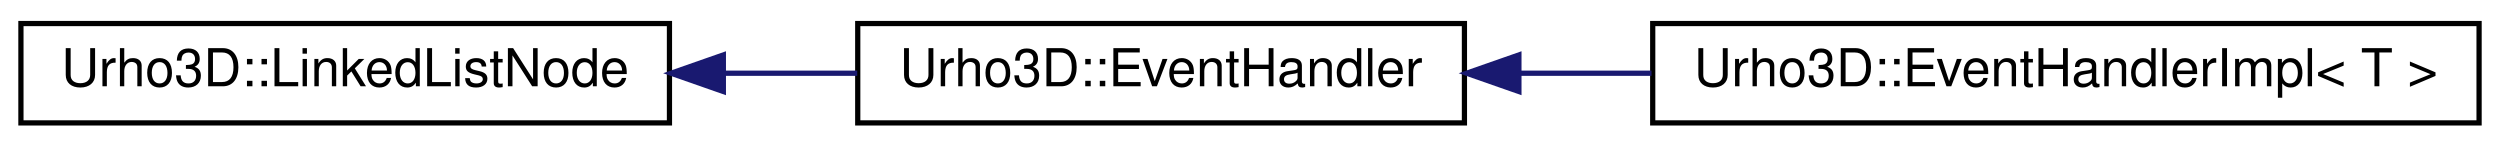
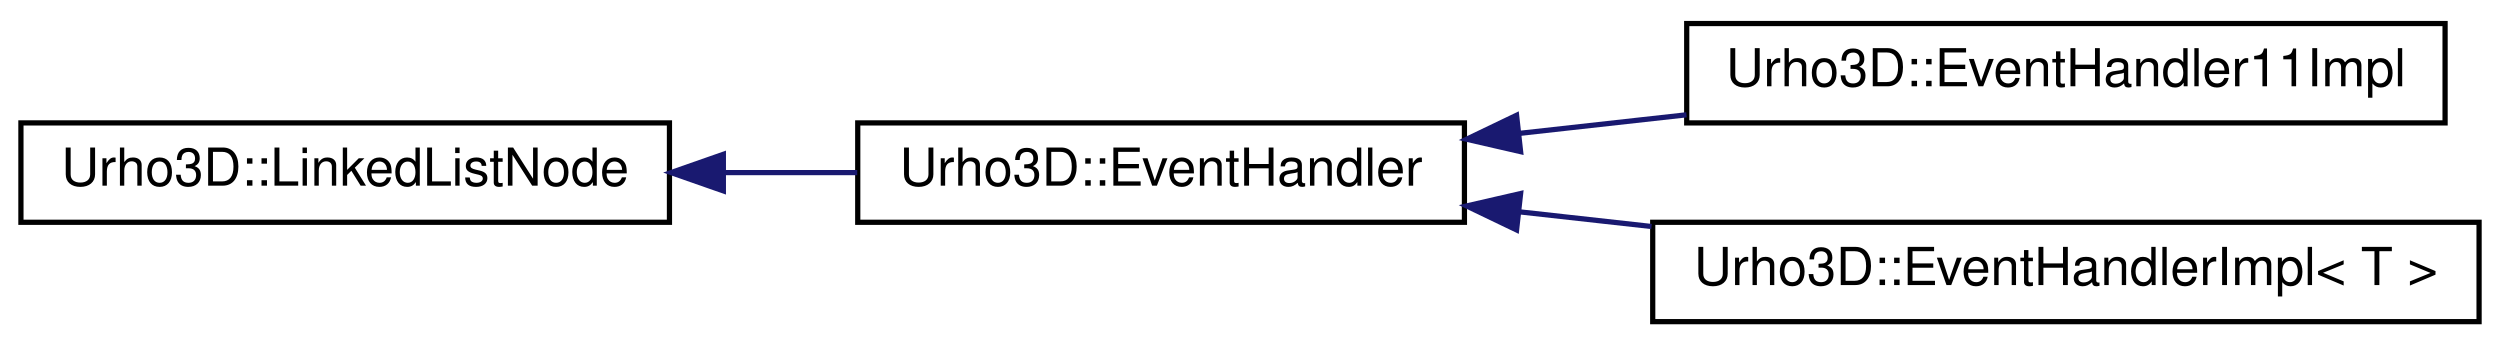
- <svg xmlns="http://www.w3.org/2000/svg" xmlns:xlink="http://www.w3.org/1999/xlink" width="478pt" height="28pt" viewBox="0.00 0.00 478.00 28.00">
-   <g id="graph0" class="graph" transform="scale(1 1) rotate(0) translate(4 24)">
+ <svg xmlns="http://www.w3.org/2000/svg" xmlns:xlink="http://www.w3.org/1999/xlink" width="478pt" height="66pt" viewBox="0.00 0.00 478.00 66.00">
+   <g id="graph0" class="graph" transform="scale(1 1) rotate(0) translate(4 62)">
    <g id="node1" class="node">
      <g id="a_node1">
        <a xlink:href="struct_urho3_d_1_1_linked_list_node.html" target="_top" xlink:title="Singly-linked list node base class. ">
-           <polygon fill="none" stroke="black" points="0,-0.5 0,-19.5 124,-19.5 124,-0.5 0,-0.5" />
-           <text text-anchor="middle" x="62" y="-7.5" font-family="Helvetica,sans-Serif" font-size="10.00">Urho3D::LinkedListNode</text>
+           <polygon fill="none" stroke="black" points="0,-19.5 0,-38.5 124,-38.5 124,-19.5 0,-19.5" />
+           <text text-anchor="middle" x="62" y="-26.5" font-family="Helvetica,sans-Serif" font-size="10.00">Urho3D::LinkedListNode</text>
        </a>
      </g>
    </g>
    <g id="node2" class="node">
      <g id="a_node2">
        <a xlink:href="class_urho3_d_1_1_event_handler.html" target="_top" xlink:title="Internal helper class for invoking event handler functions. ">
-           <polygon fill="none" stroke="black" points="160,-0.5 160,-19.5 276,-19.5 276,-0.5 160,-0.5" />
-           <text text-anchor="middle" x="218" y="-7.5" font-family="Helvetica,sans-Serif" font-size="10.00">Urho3D::EventHandler</text>
+           <polygon fill="none" stroke="black" points="160,-19.5 160,-38.5 276,-38.5 276,-19.5 160,-19.5" />
+           <text text-anchor="middle" x="218" y="-26.5" font-family="Helvetica,sans-Serif" font-size="10.00">Urho3D::EventHandler</text>
        </a>
      </g>
    </g>
    <g id="edge1" class="edge">
-       <path fill="none" stroke="midnightblue" d="M134.31,-10C142.891,-10 151.565,-10 159.906,-10" />
-       <polygon fill="midnightblue" stroke="midnightblue" points="134.307,-6.5 124.307,-10 134.307,-13.5 134.307,-6.5" />
+       <path fill="none" stroke="midnightblue" d="M134.31,-29C142.891,-29 151.565,-29 159.906,-29" />
+       <polygon fill="midnightblue" stroke="midnightblue" points="134.307,-25.5 124.307,-29 134.307,-32.5 134.307,-25.5" />
    </g>
    <g id="node3" class="node">
      <g id="a_node3">
+         <a xlink:href="class_urho3_d_1_1_event_handler11_impl.html" target="_top" xlink:title="Template implementation of the event handler invoke helper (std::function instance). ">
+           <polygon fill="none" stroke="black" points="318.5,-38.5 318.5,-57.5 463.5,-57.5 463.5,-38.5 318.5,-38.5" />
+           <text text-anchor="middle" x="391" y="-45.5" font-family="Helvetica,sans-Serif" font-size="10.00">Urho3D::EventHandler11Impl</text>
+         </a>
+       </g>
+     </g>
+     <g id="edge2" class="edge">
+       <path fill="none" stroke="midnightblue" d="M286.377,-36.486C296.913,-37.657 307.834,-38.87 318.459,-40.051" />
+       <polygon fill="midnightblue" stroke="midnightblue" points="286.742,-33.005 276.416,-35.38 285.969,-39.963 286.742,-33.005" />
+     </g>
+     <g id="node4" class="node">
+       <g id="a_node4">
        <a xlink:href="class_urho3_d_1_1_event_handler_impl.html" target="_top" xlink:title="Template implementation of the event handler invoke helper (stores a function pointer of specific cla...">
          <polygon fill="none" stroke="black" points="312,-0.5 312,-19.5 470,-19.5 470,-0.5 312,-0.5" />
          <text text-anchor="middle" x="391" y="-7.5" font-family="Helvetica,sans-Serif" font-size="10.00">Urho3D::EventHandlerImpl&lt; T &gt;</text>
        </a>
      </g>
    </g>
-     <g id="edge2" class="edge">
-       <path fill="none" stroke="midnightblue" d="M286.424,-10C294.745,-10 303.305,-10 311.769,-10" />
-       <polygon fill="midnightblue" stroke="midnightblue" points="286.416,-6.5 276.416,-10 286.416,-13.5 286.416,-6.5" />
+     <g id="edge3" class="edge">
+       <path fill="none" stroke="midnightblue" d="M286.424,-21.508C294.745,-20.584 303.305,-19.633 311.769,-18.692" />
+       <polygon fill="midnightblue" stroke="midnightblue" points="285.969,-18.037 276.416,-22.62 286.742,-24.995 285.969,-18.037" />
    </g>
  </g>
</svg>
